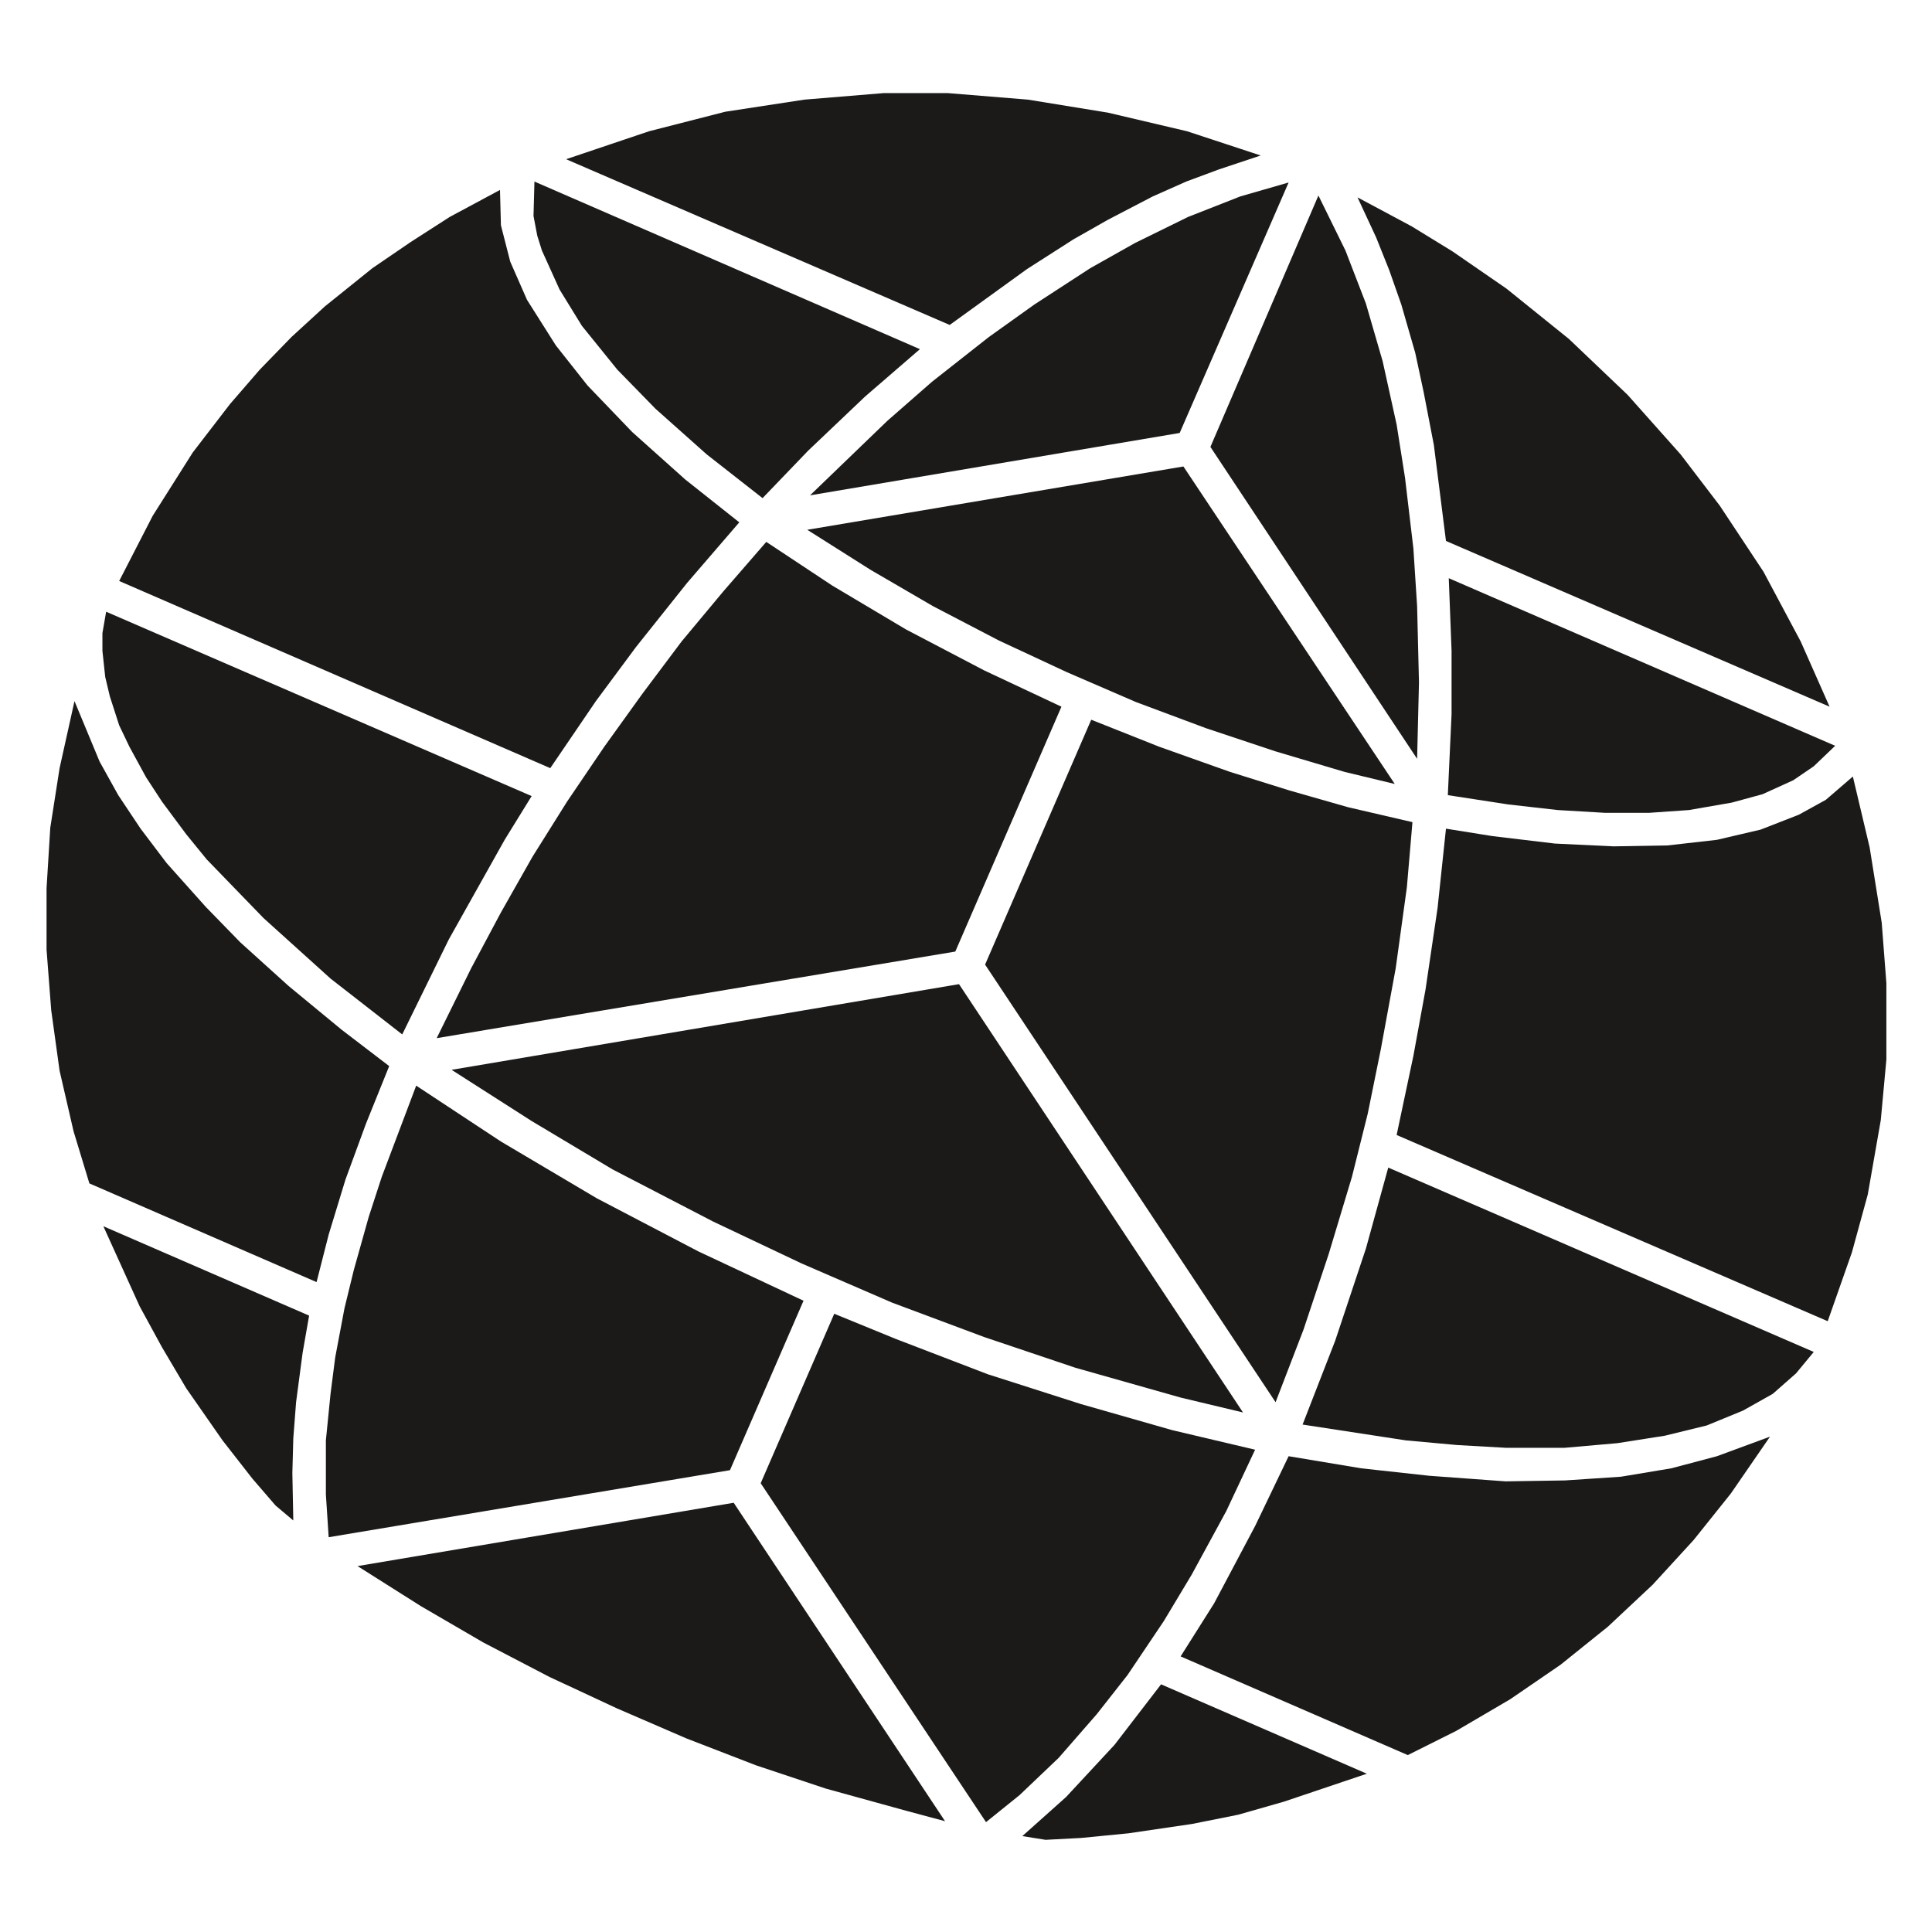
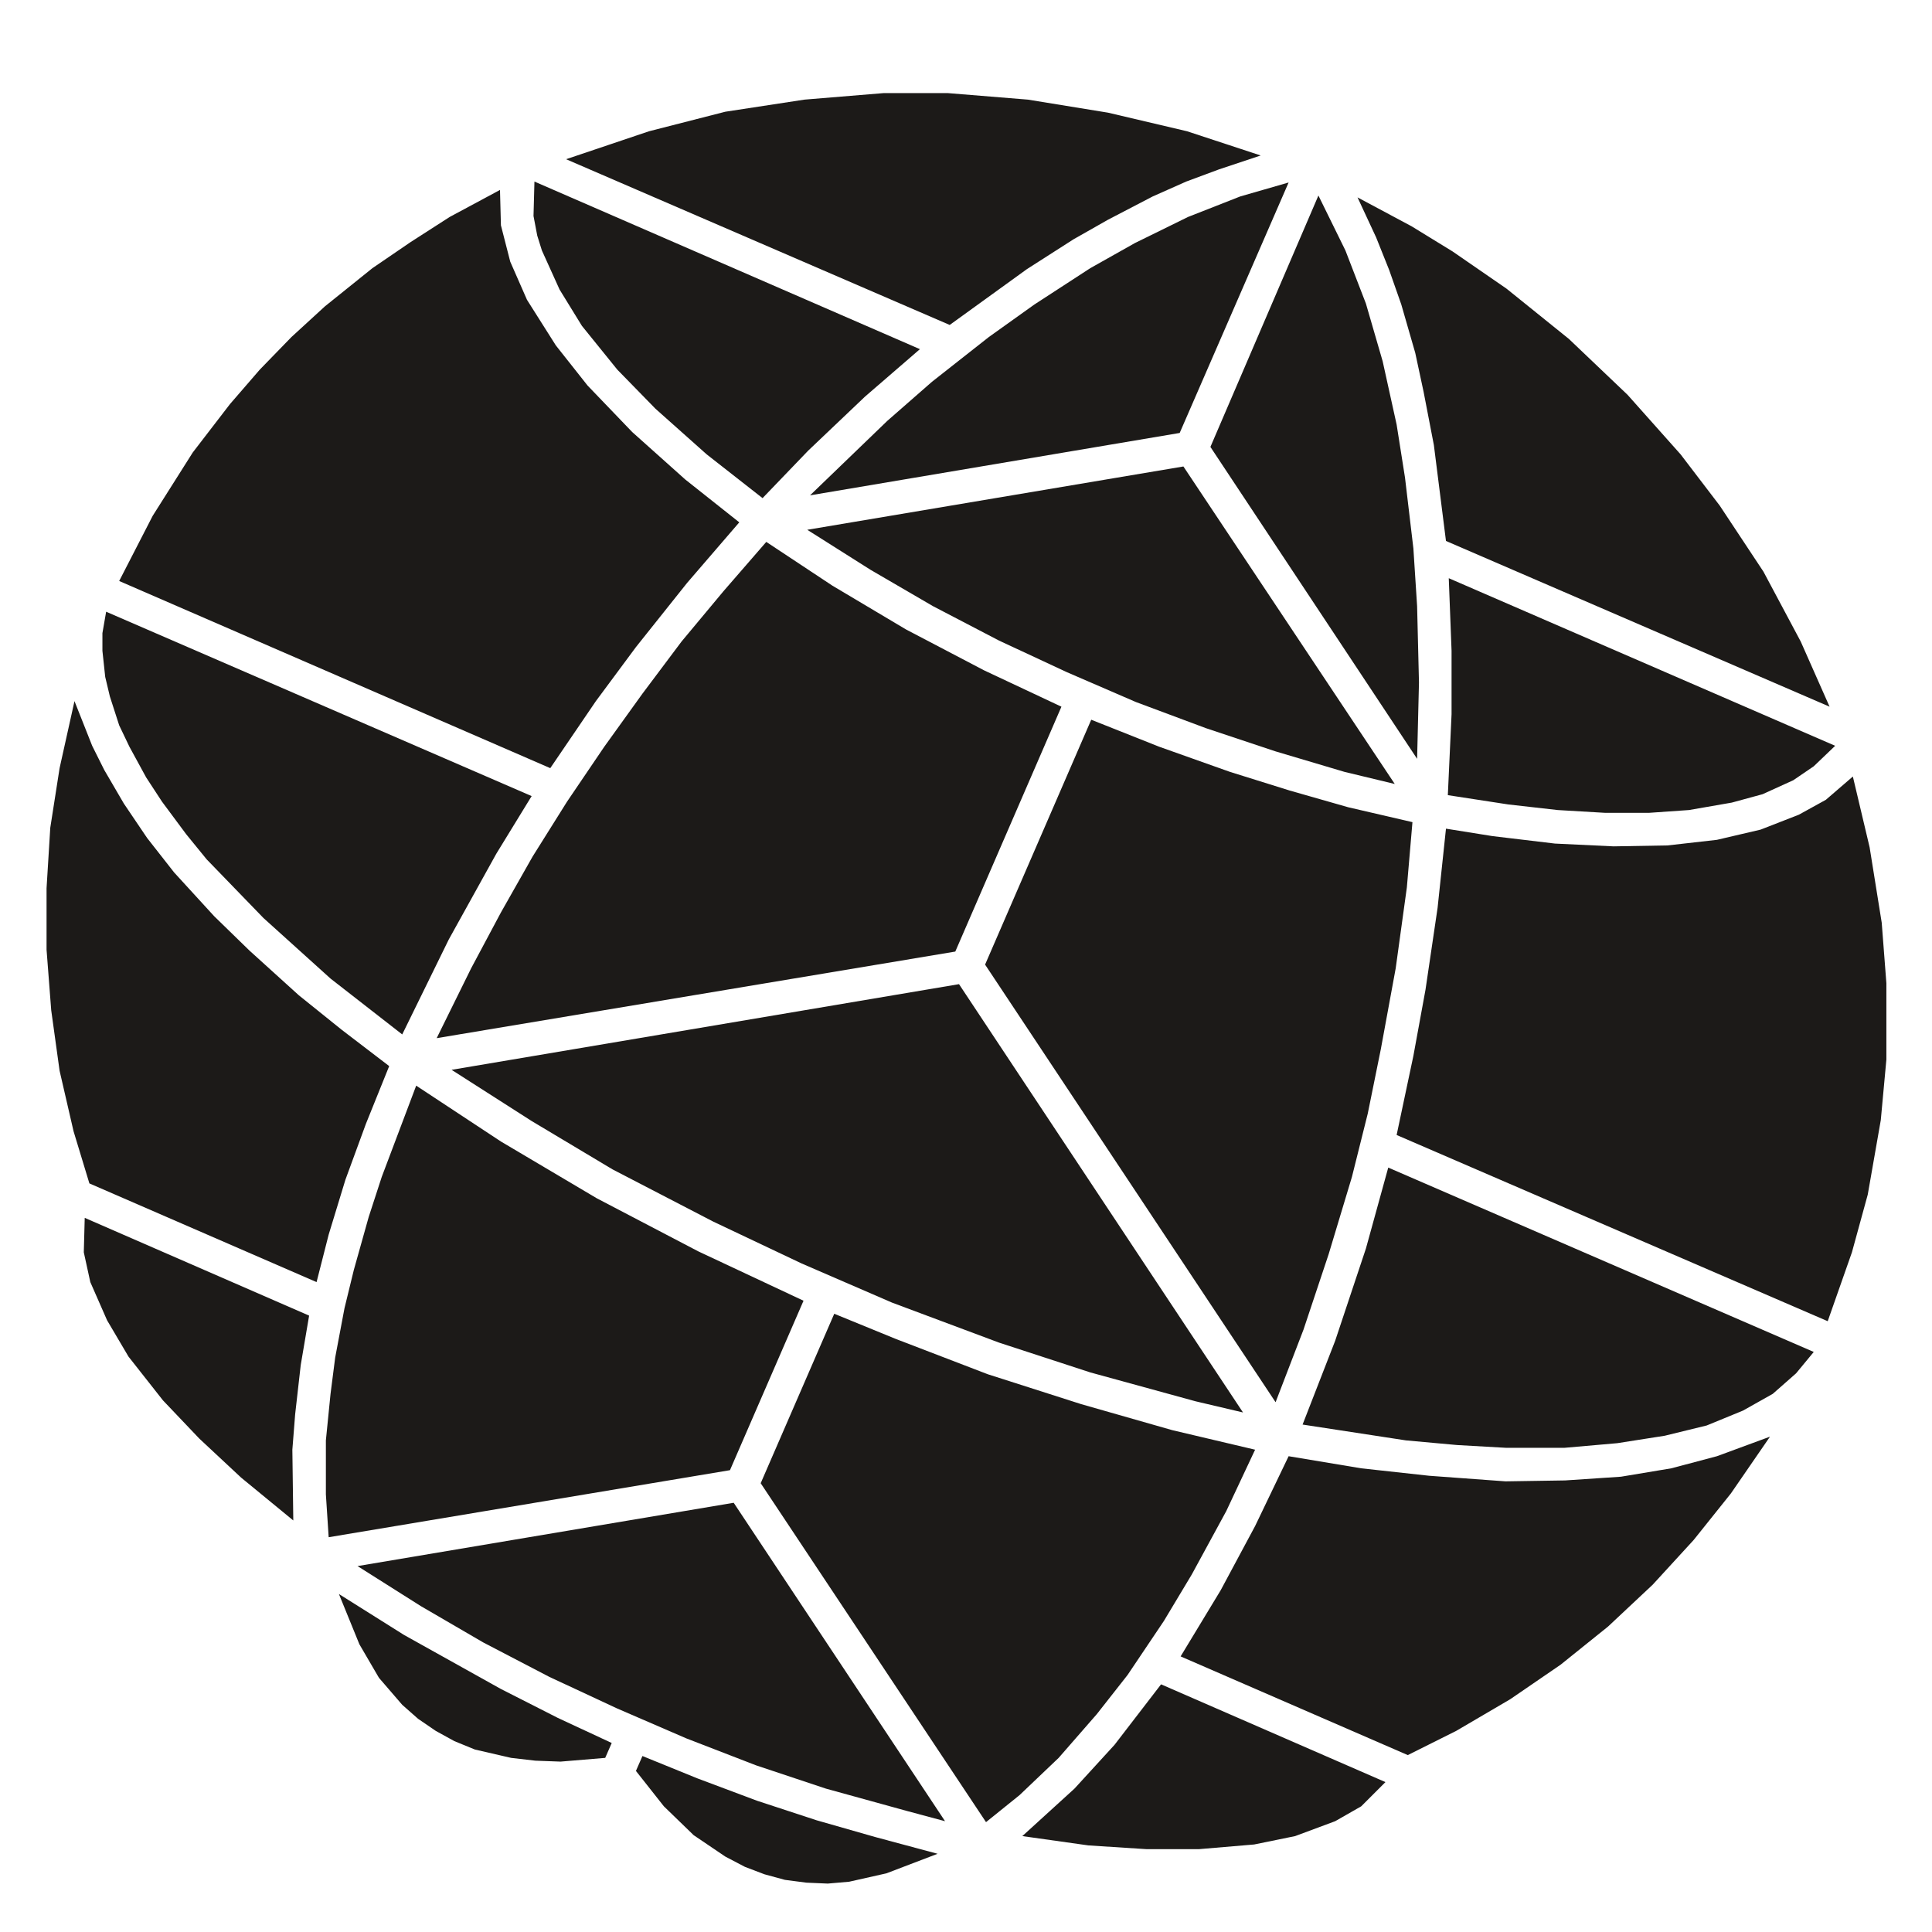
<svg xmlns="http://www.w3.org/2000/svg" viewBox="-1.038 -1.038 2.075 2.075" role="img" aria-label="EARF globe, black">
-   <path d="M-0.064 0.907L-0.151 0.883L-0.226 0.858L-0.301 0.829L-0.375 0.797L-0.448 0.763L-0.519 0.726L-0.586 0.687L-0.654 0.644L-0.250 0.576L-0.023 0.918L-0.064 0.907Z M-0.076 0.400L0.023 0.438L0.123 0.470L0.221 0.498L0.310 0.519L0.279 0.585L0.242 0.653L0.212 0.703L0.173 0.761L0.140 0.803L0.099 0.850L0.057 0.890L0.021 0.919L-0.221 0.555L-0.142 0.373L-0.076 0.400Z M-0.713 0.415L-0.720 0.468L-0.723 0.507L-0.724 0.544L-0.723 0.595L-0.742 0.579L-0.767 0.550L-0.799 0.509L-0.838 0.453L-0.864 0.409L-0.888 0.365L-0.927 0.279L-0.706 0.375L-0.713 0.415Z M-0.688 0.509L-0.683 0.459L-0.678 0.420L-0.668 0.367L-0.658 0.326L-0.642 0.269L-0.628 0.226L-0.591 0.128L-0.500 0.188L-0.397 0.249L-0.288 0.306L-0.175 0.359L-0.254 0.541L-0.685 0.613L-0.688 0.567L-0.688 0.509Z M0.230 0.463L0.117 0.431L0.019 0.398L-0.080 0.361L-0.177 0.319L-0.272 0.274L-0.380 0.218L-0.467 0.166L-0.553 0.111L-0.008 0.019L0.297 0.479L0.230 0.463Z M-0.931 -0.220L-0.911 -0.184L-0.887 -0.148L-0.859 -0.111L-0.817 -0.064L-0.780 -0.026L-0.728 0.021L-0.671 0.068L-0.620 0.107L-0.645 0.169L-0.667 0.229L-0.685 0.288L-0.698 0.339L-0.942 0.233L-0.959 0.177L-0.974 0.112L-0.983 0.047L-0.988 -0.018L-0.988 -0.084L-0.984 -0.149L-0.974 -0.213L-0.958 -0.285L-0.931 -0.220Z M-0.496 -0.136L-0.556 -0.029L-0.606 0.073L-0.683 0.013L-0.755 -0.052L-0.816 -0.115L-0.838 -0.142L-0.864 -0.177L-0.881 -0.203L-0.899 -0.236L-0.910 -0.259L-0.920 -0.290L-0.925 -0.311L-0.928 -0.339L-0.928 -0.358L-0.924 -0.381L-0.467 -0.183L-0.496 -0.136Z M-0.532 0.002L-0.500 -0.058L-0.466 -0.118L-0.429 -0.177L-0.389 -0.236L-0.348 -0.293L-0.306 -0.349L-0.261 -0.403L-0.215 -0.456L-0.144 -0.409L-0.065 -0.362L0.019 -0.318L0.102 -0.279L-0.012 -0.016L-0.569 0.077L-0.532 0.002Z M-0.831 -0.552L-0.791 -0.604L-0.759 -0.641L-0.725 -0.676L-0.689 -0.709L-0.638 -0.750L-0.597 -0.778L-0.555 -0.805L-0.501 -0.834L-0.500 -0.796L-0.490 -0.757L-0.472 -0.716L-0.441 -0.667L-0.407 -0.624L-0.359 -0.574L-0.302 -0.523L-0.244 -0.477L-0.300 -0.412L-0.355 -0.343L-0.398 -0.285L-0.447 -0.213L-0.910 -0.414L-0.874 -0.484L-0.831 -0.552Z M-0.109 -0.612L-0.170 -0.554L-0.219 -0.503L-0.279 -0.550L-0.334 -0.599L-0.375 -0.641L-0.413 -0.688L-0.437 -0.727L-0.456 -0.769L-0.461 -0.785L-0.465 -0.806L-0.464 -0.843L-0.050 -0.663L-0.109 -0.612Z M-0.341 -0.897L-0.259 -0.918L-0.174 -0.931L-0.089 -0.938L-0.020 -0.938L0.066 -0.931L0.152 -0.917L0.237 -0.897L0.316 -0.871L0.271 -0.856L0.236 -0.843L0.200 -0.827L0.152 -0.802L0.115 -0.781L0.065 -0.749L-0.018 -0.689L-0.430 -0.867L-0.341 -0.897Z M0.107 0.892L0.159 0.836L0.209 0.771L0.430 0.867L0.341 0.897L0.292 0.911L0.242 0.921L0.174 0.931L0.123 0.936L0.085 0.938L0.060 0.934L0.107 0.892Z M0.266 0.684L0.310 0.601L0.346 0.526L0.424 0.539L0.497 0.547L0.579 0.553L0.643 0.552L0.703 0.548L0.757 0.539L0.806 0.526L0.863 0.505L0.821 0.566L0.781 0.616L0.737 0.664L0.689 0.709L0.638 0.750L0.584 0.787L0.526 0.821L0.474 0.847L0.230 0.741L0.266 0.684Z M0.396 0.402L0.429 0.303L0.453 0.216L0.910 0.414L0.891 0.437L0.866 0.459L0.834 0.477L0.795 0.493L0.750 0.504L0.699 0.512L0.642 0.517L0.580 0.517L0.527 0.514L0.472 0.509L0.361 0.492L0.396 0.402Z M0.207 -0.236L0.283 -0.209L0.347 -0.189L0.410 -0.171L0.479 -0.155L0.473 -0.085L0.461 0.002L0.445 0.089L0.431 0.158L0.414 0.226L0.389 0.309L0.362 0.390L0.332 0.468L0.020 -0.002L0.134 -0.265L0.207 -0.236Z M0.565 -0.140L0.632 -0.132L0.695 -0.129L0.753 -0.130L0.806 -0.136L0.853 -0.147L0.894 -0.163L0.923 -0.179L0.952 -0.204L0.970 -0.128L0.983 -0.047L0.988 0.018L0.988 0.100L0.982 0.165L0.968 0.245L0.951 0.307L0.925 0.381L0.462 0.181L0.480 0.096L0.493 0.025L0.506 -0.063L0.515 -0.148L0.565 -0.140Z M0.521 -0.271L0.521 -0.339L0.518 -0.417L0.933 -0.237L0.910 -0.215L0.888 -0.200L0.855 -0.185L0.822 -0.176L0.776 -0.168L0.733 -0.165L0.686 -0.165L0.635 -0.168L0.582 -0.174L0.517 -0.184L0.521 -0.271Z M0.406 -0.209L0.332 -0.231L0.257 -0.256L0.182 -0.284L0.108 -0.316L0.035 -0.350L-0.036 -0.387L-0.103 -0.426L-0.171 -0.469L0.233 -0.537L0.460 -0.196L0.406 -0.209Z M0.407 -0.769L0.429 -0.712L0.447 -0.650L0.462 -0.582L0.471 -0.525L0.480 -0.449L0.484 -0.387L0.486 -0.305L0.484 -0.223L0.262 -0.558L0.378 -0.828L0.407 -0.769Z M0.522 -0.768L0.580 -0.728L0.647 -0.674L0.710 -0.614L0.767 -0.550L0.809 -0.495L0.856 -0.424L0.896 -0.349L0.927 -0.279L0.515 -0.457L0.502 -0.560L0.491 -0.617L0.482 -0.659L0.467 -0.711L0.454 -0.748L0.440 -0.783L0.420 -0.826L0.478 -0.795L0.522 -0.768Z M-0.085 -0.586L-0.037 -0.628L0.024 -0.676L0.073 -0.711L0.133 -0.750L0.181 -0.777L0.238 -0.805L0.294 -0.827L0.346 -0.842L0.229 -0.573L-0.168 -0.506L-0.085 -0.586Z" fill="#1C1A18" fill-rule="evenodd" />
+   <path d="M-0.289 0.872L-0.225 0.896L-0.161 0.917L-0.098 0.935L-0.031 0.953L-0.086 0.974L-0.126 0.983L-0.149 0.985L-0.172 0.984L-0.195 0.981L-0.217 0.975L-0.238 0.967L-0.259 0.956L-0.293 0.933L-0.325 0.902L-0.355 0.864L-0.348 0.848L-0.289 0.872Z M-0.604 0.718L-0.500 0.776L-0.439 0.807L-0.381 0.834L-0.388 0.850L-0.436 0.854L-0.463 0.853L-0.489 0.850L-0.528 0.841L-0.550 0.832L-0.570 0.821L-0.589 0.808L-0.606 0.793L-0.631 0.764L-0.652 0.728L-0.674 0.674L-0.604 0.718Z M-0.064 0.907L-0.151 0.883L-0.226 0.858L-0.301 0.829L-0.375 0.797L-0.448 0.763L-0.519 0.726L-0.586 0.687L-0.654 0.644L-0.250 0.576L-0.023 0.918L-0.064 0.907Z M-0.715 0.428L-0.721 0.481L-0.724 0.519L-0.723 0.595L-0.779 0.549L-0.824 0.507L-0.863 0.466L-0.900 0.419L-0.923 0.380L-0.941 0.339L-0.948 0.307L-0.947 0.270L-0.706 0.375L-0.715 0.428Z M-0.688 0.509L-0.683 0.459L-0.678 0.420L-0.668 0.367L-0.658 0.326L-0.642 0.269L-0.628 0.226L-0.591 0.128L-0.500 0.188L-0.397 0.249L-0.288 0.306L-0.175 0.359L-0.254 0.541L-0.685 0.613L-0.688 0.567L-0.688 0.509Z M0.246 0.467L0.133 0.436L0.035 0.404L-0.080 0.361L-0.177 0.319L-0.272 0.274L-0.380 0.218L-0.467 0.166L-0.553 0.111L-0.008 0.019L0.297 0.479L0.246 0.467Z M-0.926 -0.211L-0.905 -0.175L-0.880 -0.138L-0.851 -0.101L-0.808 -0.054L-0.770 -0.017L-0.717 0.031L-0.671 0.068L-0.620 0.107L-0.645 0.169L-0.667 0.229L-0.685 0.288L-0.698 0.339L-0.942 0.233L-0.959 0.177L-0.974 0.112L-0.983 0.047L-0.988 -0.018L-0.988 -0.084L-0.984 -0.149L-0.974 -0.213L-0.958 -0.285L-0.939 -0.237L-0.926 -0.211Z M-0.505 -0.121L-0.556 -0.029L-0.606 0.073L-0.683 0.013L-0.755 -0.052L-0.816 -0.115L-0.838 -0.142L-0.864 -0.177L-0.881 -0.203L-0.899 -0.236L-0.910 -0.259L-0.920 -0.290L-0.925 -0.311L-0.928 -0.339L-0.928 -0.358L-0.924 -0.381L-0.467 -0.183L-0.505 -0.121Z M-0.532 0.002L-0.500 -0.058L-0.466 -0.118L-0.429 -0.177L-0.389 -0.236L-0.348 -0.293L-0.306 -0.349L-0.261 -0.403L-0.215 -0.456L-0.144 -0.409L-0.065 -0.362L0.019 -0.318L0.102 -0.279L-0.012 -0.016L-0.569 0.077L-0.532 0.002Z M-0.831 -0.552L-0.791 -0.604L-0.759 -0.641L-0.725 -0.676L-0.689 -0.709L-0.638 -0.750L-0.597 -0.778L-0.555 -0.805L-0.501 -0.834L-0.500 -0.796L-0.490 -0.757L-0.472 -0.716L-0.441 -0.667L-0.407 -0.624L-0.359 -0.574L-0.302 -0.523L-0.244 -0.477L-0.300 -0.412L-0.355 -0.343L-0.398 -0.285L-0.447 -0.213L-0.910 -0.414L-0.874 -0.484L-0.831 -0.552Z M-0.109 -0.612L-0.170 -0.554L-0.219 -0.503L-0.279 -0.550L-0.334 -0.599L-0.375 -0.641L-0.413 -0.688L-0.437 -0.727L-0.456 -0.769L-0.461 -0.785L-0.465 -0.806L-0.464 -0.843L-0.050 -0.663L-0.109 -0.612Z M-0.341 -0.897L-0.259 -0.918L-0.174 -0.931L-0.089 -0.938L-0.020 -0.938L0.066 -0.931L0.152 -0.917L0.237 -0.897L0.316 -0.871L0.271 -0.856L0.236 -0.843L0.200 -0.827L0.152 -0.802L0.115 -0.781L0.065 -0.749L-0.018 -0.689L-0.430 -0.867L-0.341 -0.897Z M0.116 0.883L0.159 0.836L0.209 0.771L0.450 0.876L0.424 0.902L0.396 0.918L0.353 0.934L0.309 0.943L0.250 0.948L0.193 0.948L0.131 0.944L0.060 0.934L0.116 0.883Z M0.273 0.670L0.310 0.601L0.346 0.526L0.424 0.539L0.497 0.547L0.579 0.553L0.643 0.552L0.703 0.548L0.757 0.539L0.806 0.526L0.863 0.505L0.821 0.566L0.781 0.616L0.737 0.664L0.689 0.709L0.638 0.750L0.584 0.787L0.526 0.821L0.474 0.847L0.230 0.741L0.273 0.670Z M-0.076 0.400L0.023 0.438L0.123 0.470L0.221 0.498L0.310 0.519L0.279 0.585L0.242 0.653L0.212 0.703L0.173 0.761L0.140 0.803L0.099 0.850L0.057 0.890L0.021 0.919L-0.221 0.555L-0.142 0.373L-0.076 0.400Z M0.396 0.402L0.429 0.303L0.453 0.216L0.910 0.414L0.891 0.437L0.866 0.459L0.834 0.477L0.795 0.493L0.750 0.504L0.699 0.512L0.642 0.517L0.580 0.517L0.527 0.514L0.472 0.509L0.361 0.492L0.396 0.402Z M0.207 -0.236L0.283 -0.209L0.347 -0.189L0.410 -0.171L0.479 -0.155L0.473 -0.085L0.461 0.002L0.445 0.089L0.431 0.158L0.414 0.226L0.389 0.309L0.362 0.390L0.332 0.468L0.020 -0.002L0.134 -0.265L0.207 -0.236Z M0.565 -0.140L0.632 -0.132L0.695 -0.129L0.753 -0.130L0.806 -0.136L0.853 -0.147L0.894 -0.163L0.923 -0.179L0.952 -0.204L0.970 -0.128L0.983 -0.047L0.988 0.018L0.988 0.100L0.982 0.165L0.968 0.245L0.951 0.307L0.925 0.381L0.462 0.181L0.480 0.096L0.493 0.025L0.506 -0.063L0.515 -0.148L0.565 -0.140Z M0.521 -0.271L0.521 -0.339L0.518 -0.417L0.933 -0.237L0.910 -0.215L0.888 -0.200L0.855 -0.185L0.822 -0.176L0.776 -0.168L0.733 -0.165L0.686 -0.165L0.635 -0.168L0.582 -0.174L0.517 -0.184L0.521 -0.271Z M0.406 -0.209L0.332 -0.231L0.257 -0.256L0.182 -0.284L0.108 -0.316L0.035 -0.350L-0.036 -0.387L-0.103 -0.426L-0.171 -0.469L0.233 -0.537L0.460 -0.196L0.406 -0.209Z M0.407 -0.769L0.429 -0.712L0.447 -0.650L0.462 -0.582L0.471 -0.525L0.480 -0.449L0.484 -0.387L0.486 -0.305L0.484 -0.223L0.262 -0.558L0.378 -0.828L0.407 -0.769Z M0.522 -0.768L0.580 -0.728L0.647 -0.674L0.710 -0.614L0.767 -0.550L0.809 -0.495L0.856 -0.424L0.896 -0.349L0.927 -0.279L0.515 -0.457L0.502 -0.560L0.491 -0.617L0.482 -0.659L0.467 -0.711L0.454 -0.748L0.440 -0.783L0.420 -0.826L0.478 -0.795L0.522 -0.768Z M-0.085 -0.586L-0.037 -0.628L0.024 -0.676L0.073 -0.711L0.133 -0.750L0.181 -0.777L0.238 -0.805L0.294 -0.827L0.346 -0.842L0.229 -0.573L-0.168 -0.506L-0.085 -0.586Z" fill="#1C1A18" fill-rule="evenodd" />
</svg>
